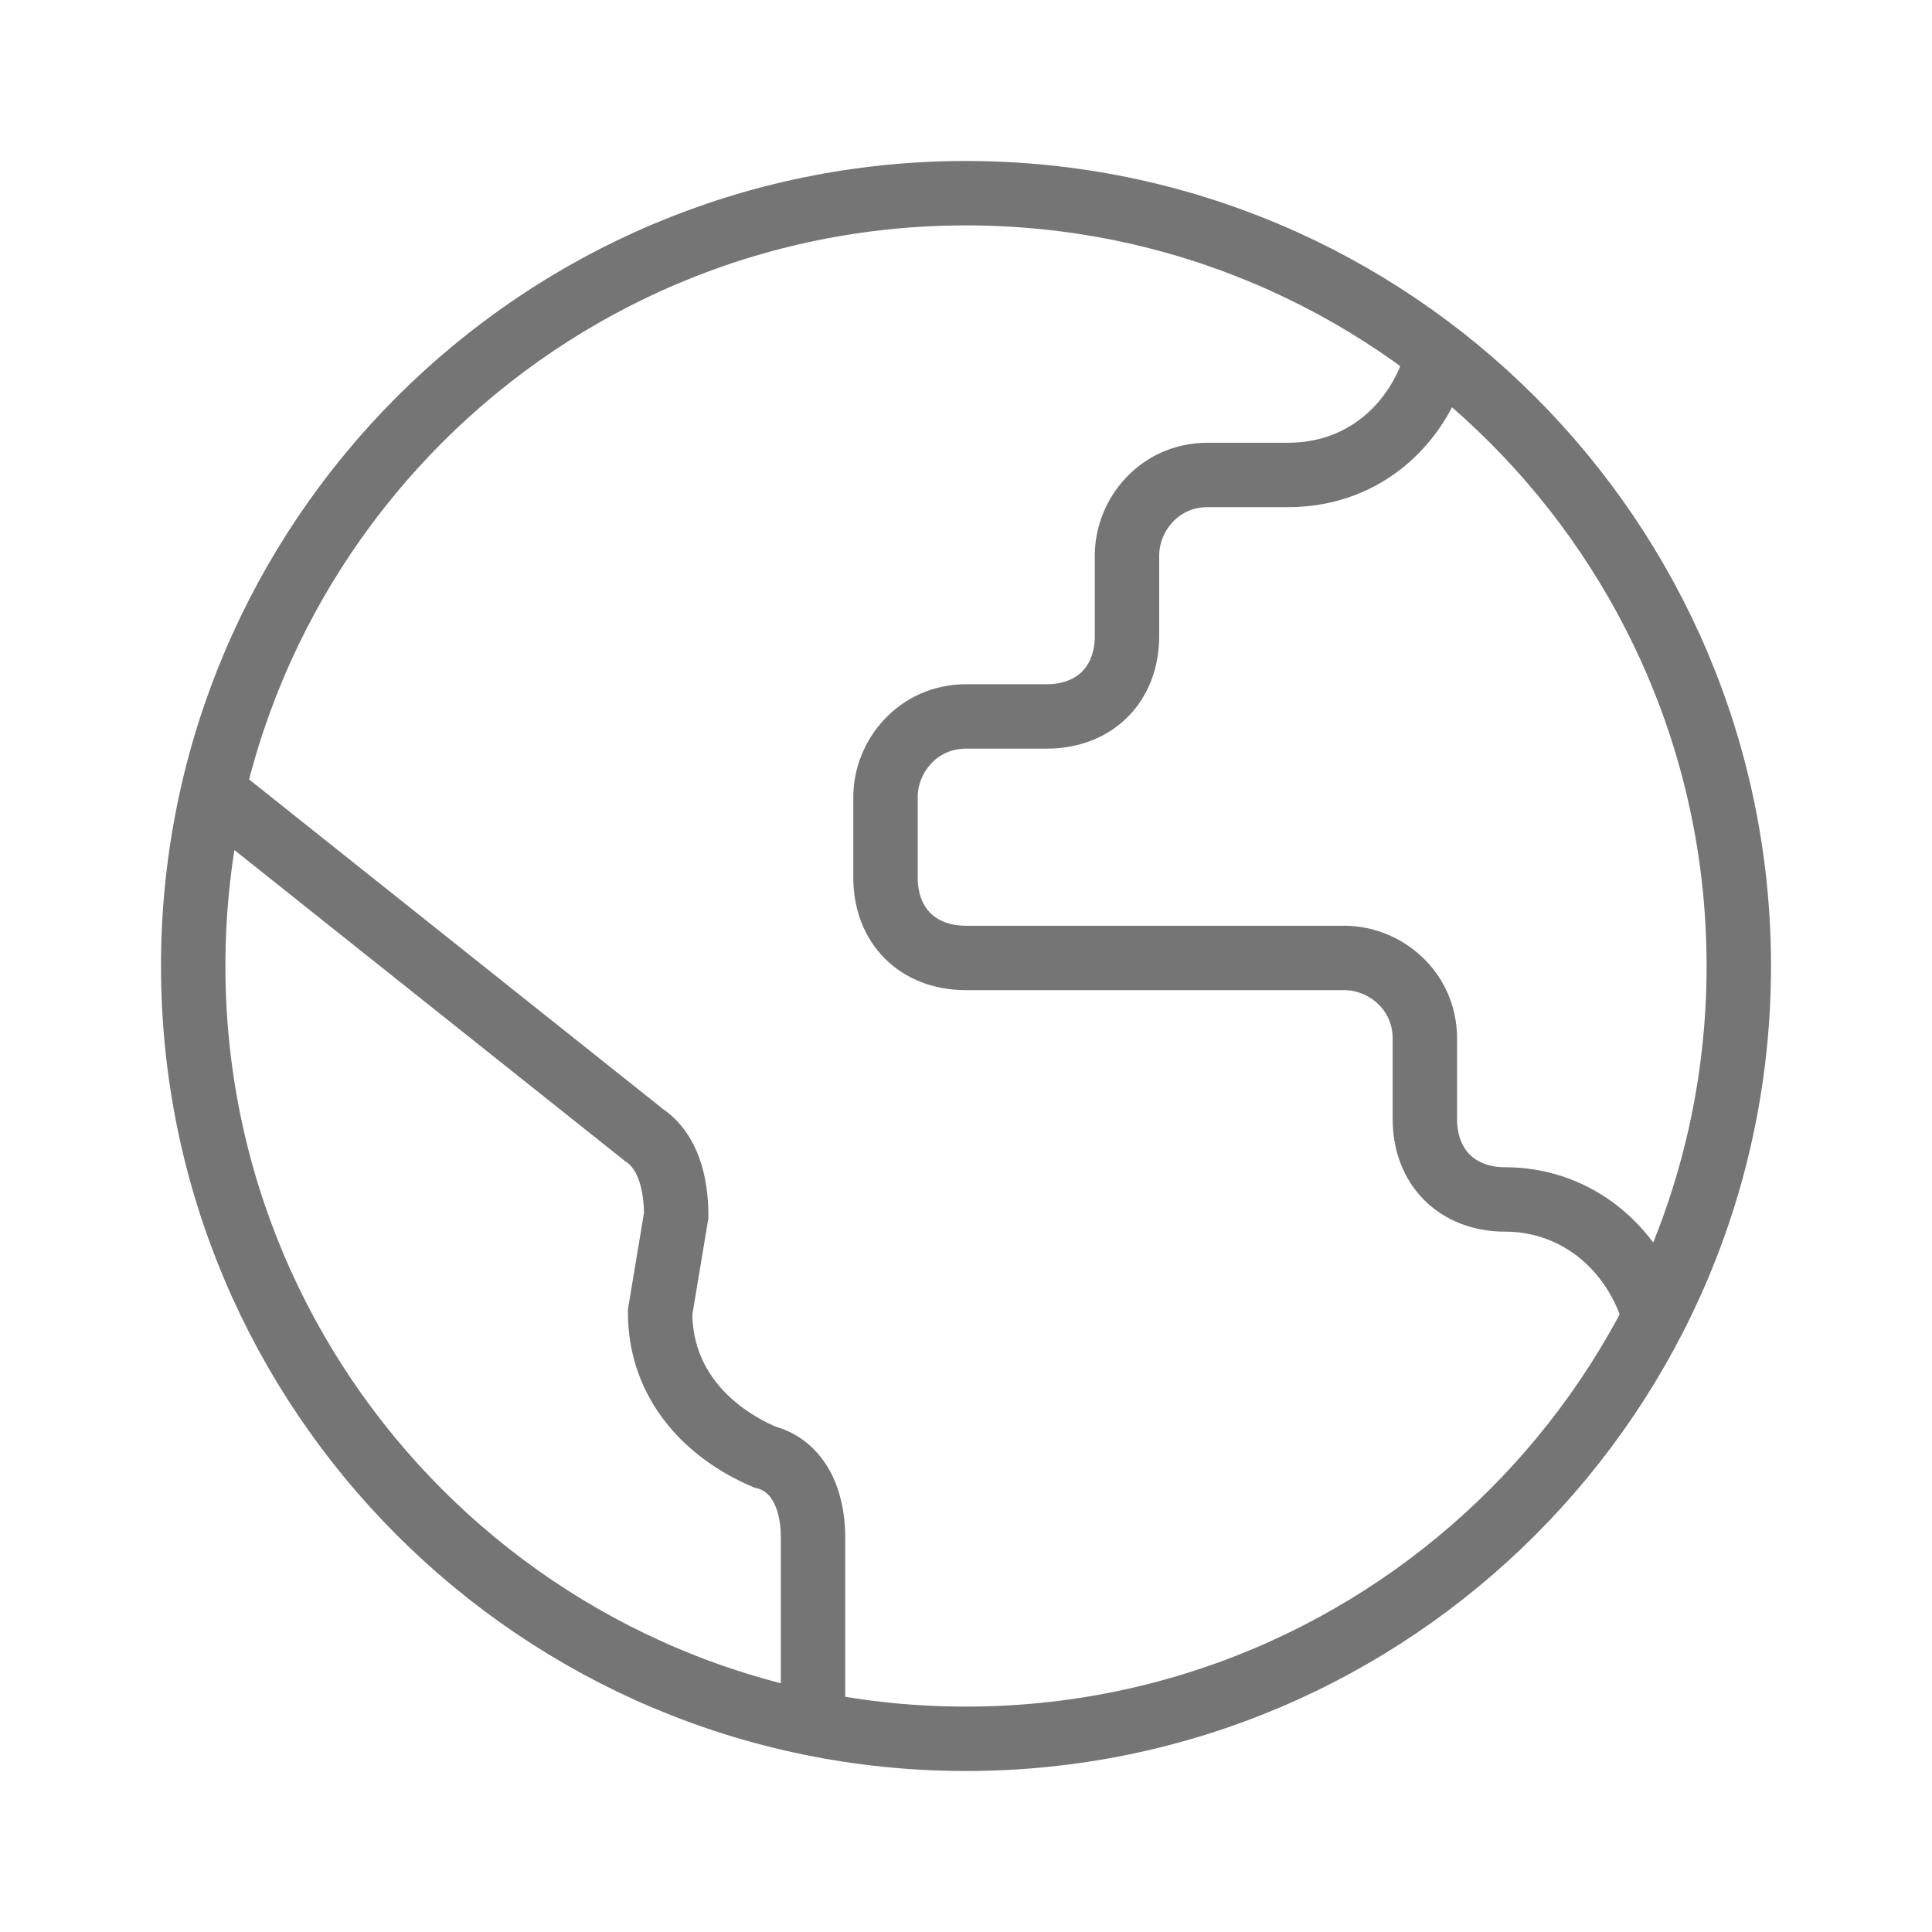
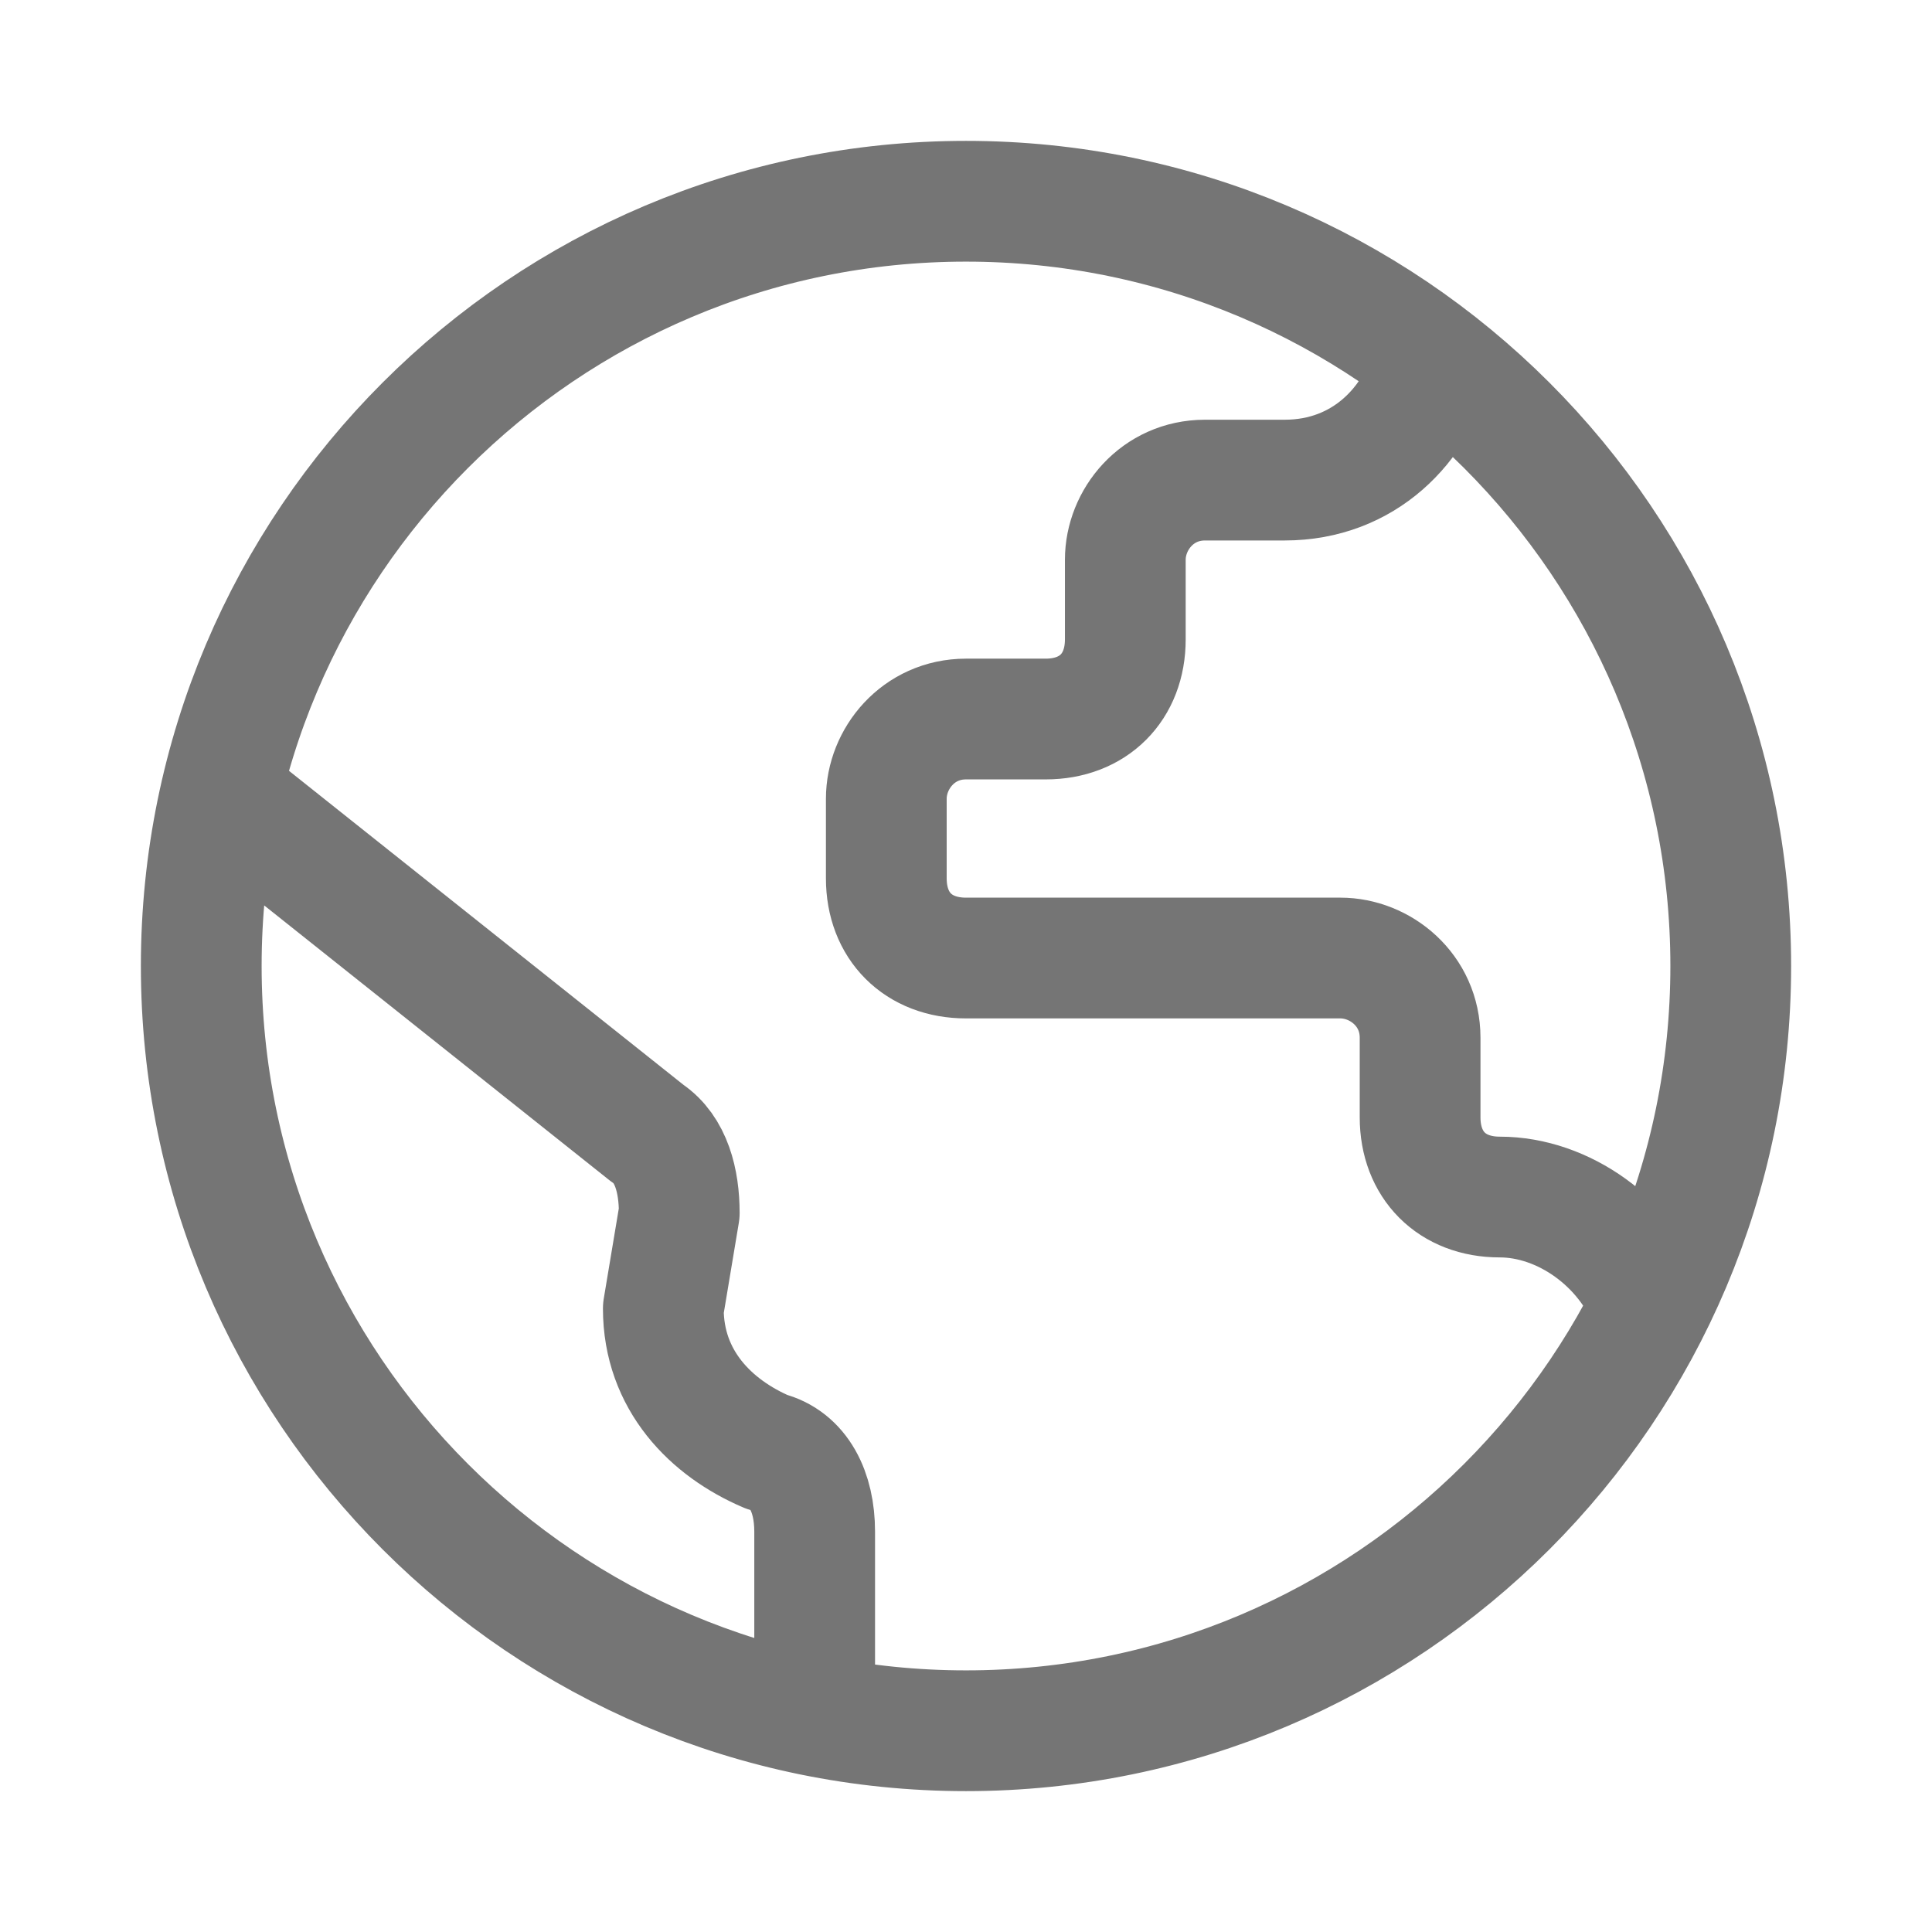
<svg xmlns="http://www.w3.org/2000/svg" width="24" height="24" viewBox="0 0 24 24">
-   <path fill="none" stroke="#757575" stroke-width="0.8" stroke-miterlimit="10" d="M12 2.4c-5.3 0-9.6 4.3-9.6 9.6s4.3 9.6 9.6 9.6 9.6-4.3 9.6-9.6-4.3-9.6-9.6-9.6z   M2.645 9.836L8 14.1c.3.2.4.6.4 1l-.2 1.2c0 .9.6 1.5 1.3 1.8.4.1.6.5.6 1v2.312   M20.5 16.2c-.3-.8-1-1.3-1.8-1.3-.6 0-1-.4-1-1v-1c0-.6-.5-1-1-1H12c-.6 0-1-.4-1-1v-1c0-.5.4-1   1-1h1c.6 0 1-.4 1-1v-1c0-.5.4-1 1-1h1c1 0 1.664-.7 1.864-1.5" />
+   <path fill="none" stroke="#757575" stroke-width="1.5" stroke-linecap="round" stroke-linejoin="round" d="M12 2.5c-5.245 0-9.5 4.255-9.5 9.5s4.255 9.5 9.5   9.5 9.5-4.255 9.5-9.5-4.255-9.5-9.5-9.5zM2.742 9.859l5.3 4.219c.297.198.396.594.396.99l-.198   1.187c0 .891.593 1.485 1.286 1.781.396.099.594.495.594.99v2.288m10.389-5.087c-.296-.791-1.087-1.357-1.879-1.357-.594   0-.989-.396-.989-.99v-.989c0-.594-.495-.99-.99-.99H12c-.594 0-.99-.396-.99-.99v-.989c0-.495.396-.99.99-.99h.99c.593 0   .989-.396.989-.989v-.99c0-.495.396-.989.99-.989h.989c.99   0 1.647-.693 1.845-1.485" />
</svg>
